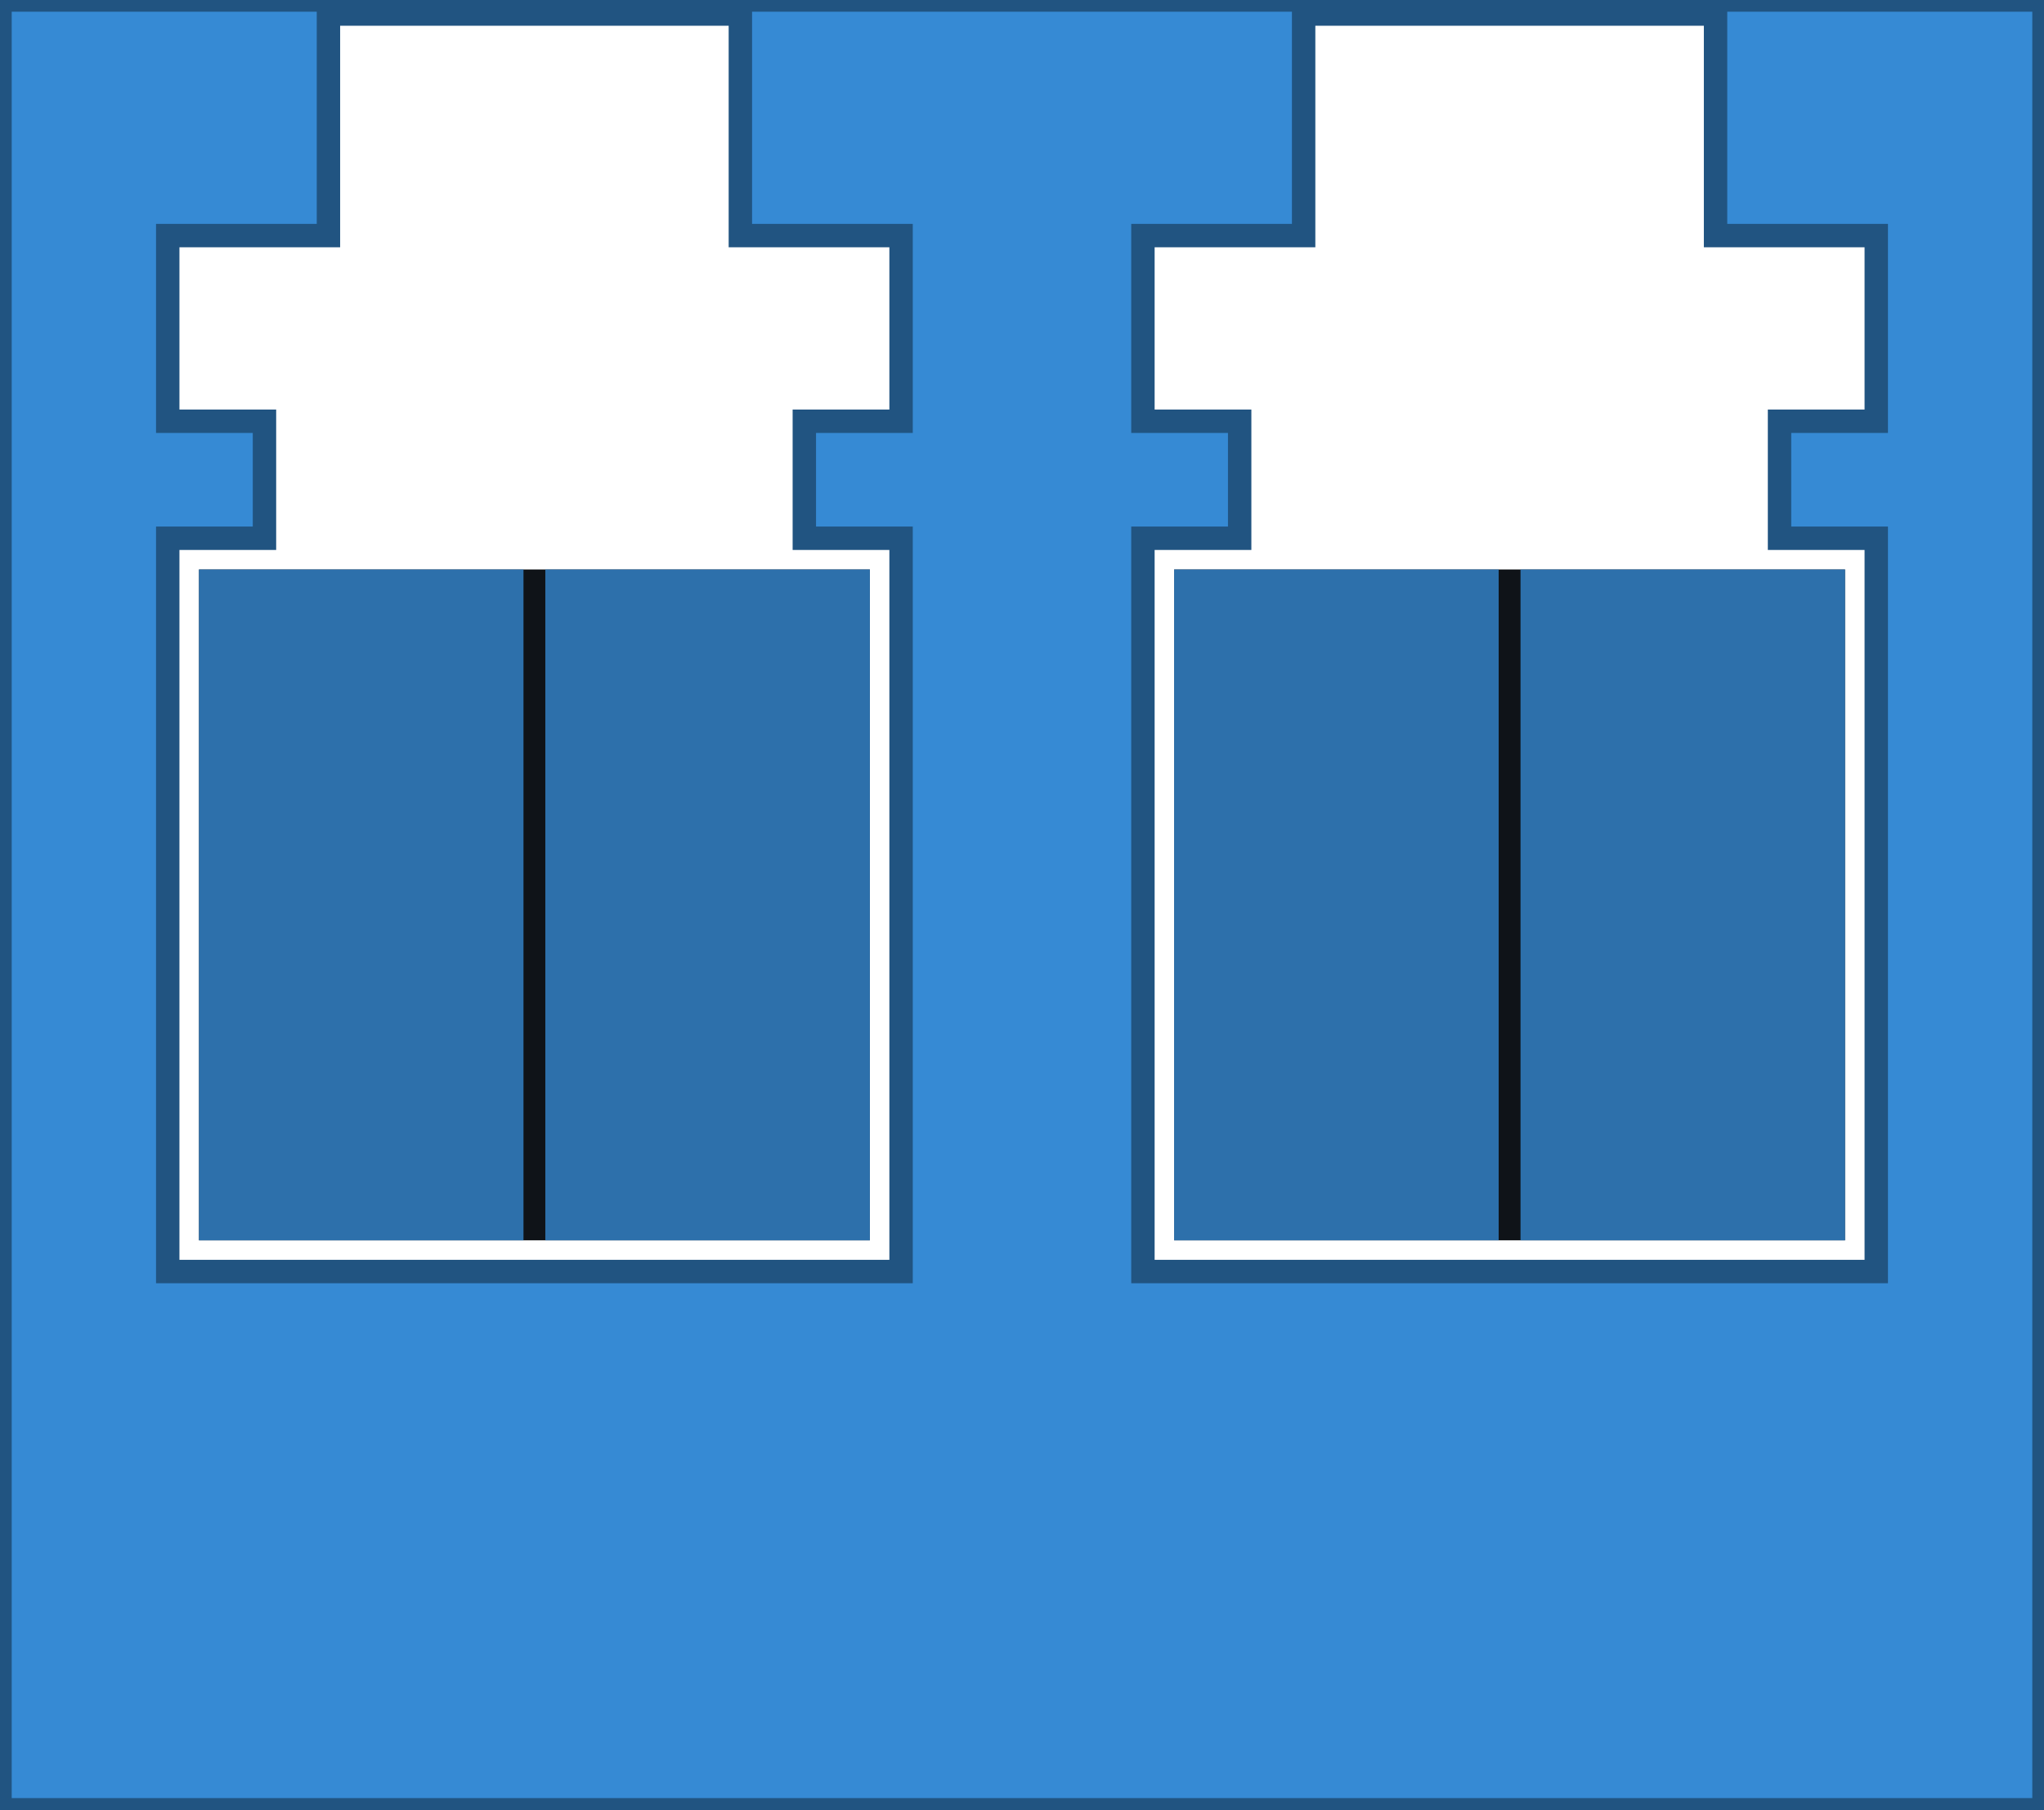
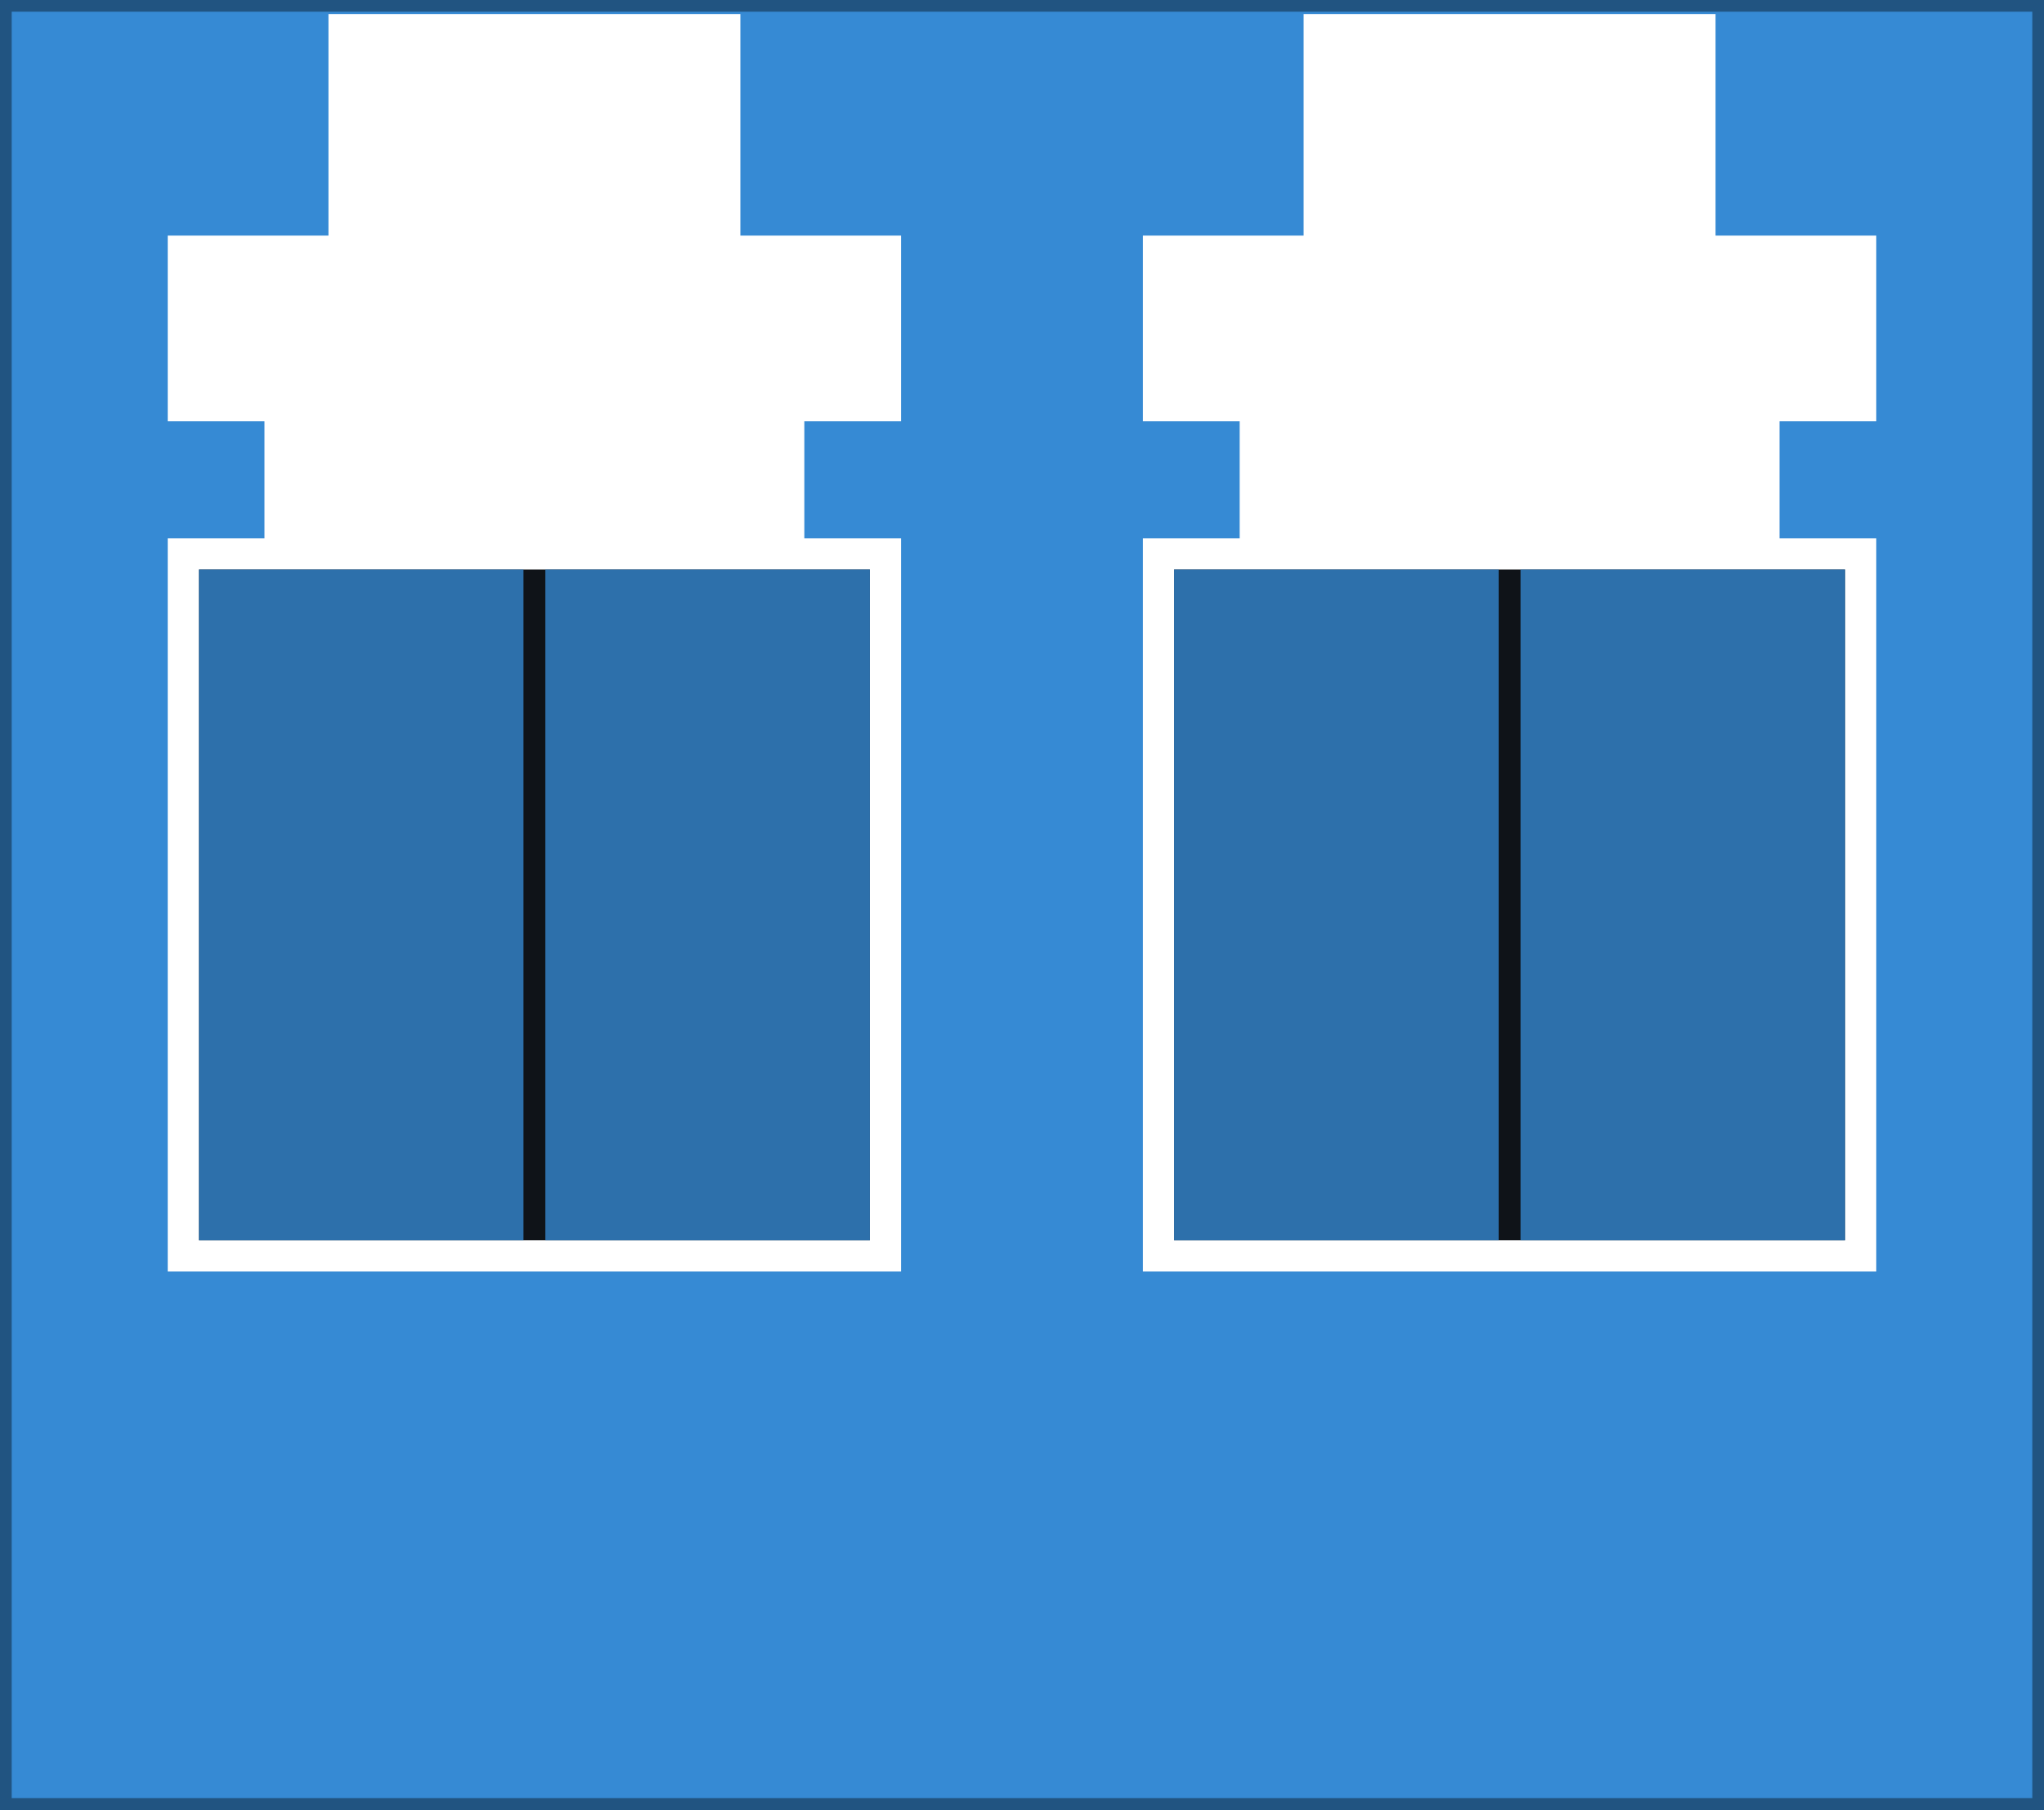
<svg xmlns="http://www.w3.org/2000/svg" width="13.1mm" height="11.6mm" viewBox="0 0 13.1 11.6">
  <g id="shutter-1">
    <rect x="1.275" y="3.65" width="4.3" height="4.3" fill="#0f1318" />
    <rect x="1.275" y="3.65" width="2.08" height="4.3" fill="#368ad4" fill-opacity="0.78" data-fill-from="housing-finish" />
    <rect x="3.495" y="3.65" width="2.08" height="4.3" fill="#368ad4" fill-opacity="0.78" data-fill-from="housing-finish" />
  </g>
  <g id="shutter-2">
    <rect x="7.525" y="3.65" width="4.3" height="4.3" fill="#0f1318" />
    <rect x="7.525" y="3.65" width="2.08" height="4.3" fill="#368ad4" fill-opacity="0.78" data-fill-from="housing-finish" />
    <rect x="9.745" y="3.65" width="2.08" height="4.3" fill="#368ad4" fill-opacity="0.78" data-fill-from="housing-finish" />
  </g>
-   <path id="bezel" fill-rule="evenodd" fill="#368ad4" stroke="#215481" stroke-width="0.15" data-fill-from="housing-finish" data-stroke-derive="housing-finish" d="M 0 0 h 13.1 v 11.6 h -13.1 z            M 2.105 0.09 h 2.64 v 1.42 h 1.03 v 1.19 h -0.62 v 0.75 h 0.62 v 4.7              h -4.7 v -4.7 h 0.62 v -0.75 h -0.62 v -1.19 h 1.03 z            M 8.355 0.09 h 2.64 v 1.42 h 1.03 v 1.19 h -0.62 v 0.75 h 0.62 v 4.7              h -4.7 v -4.7 h 0.62 v -0.75 h -0.62 v -1.19 h 1.03 z" />
+   <g id="bezel" fill-rule="evenodd">
+     <path fill="#368ad4" data-fill-from="housing-finish" d="M 0 0 h 13.1 v 11.6 h -13.1 z              M 2.105 0.09 h 2.64 v 1.42 h 1.03 v 1.19 h -0.62 v 0.75 h 0.62 v 4.7                h -4.7 v -4.7 h 0.62 v -0.75 h -0.62 v -1.19 h 1.03 z              M 8.355 0.09 h 2.64 v 1.42 h 1.03 v 1.19 h -0.62 v 0.75 h 0.62 v 4.7                h -4.7 v -4.7 h 0.62 v -0.75 h -0.62 v -1.19 h 1.03 z" />
+     <rect x="0" y="0" width="13.1" height="11.6" fill="none" stroke="#215481" stroke-width="0.15" data-stroke-derive="housing-finish" />
+   </g>
</svg>
